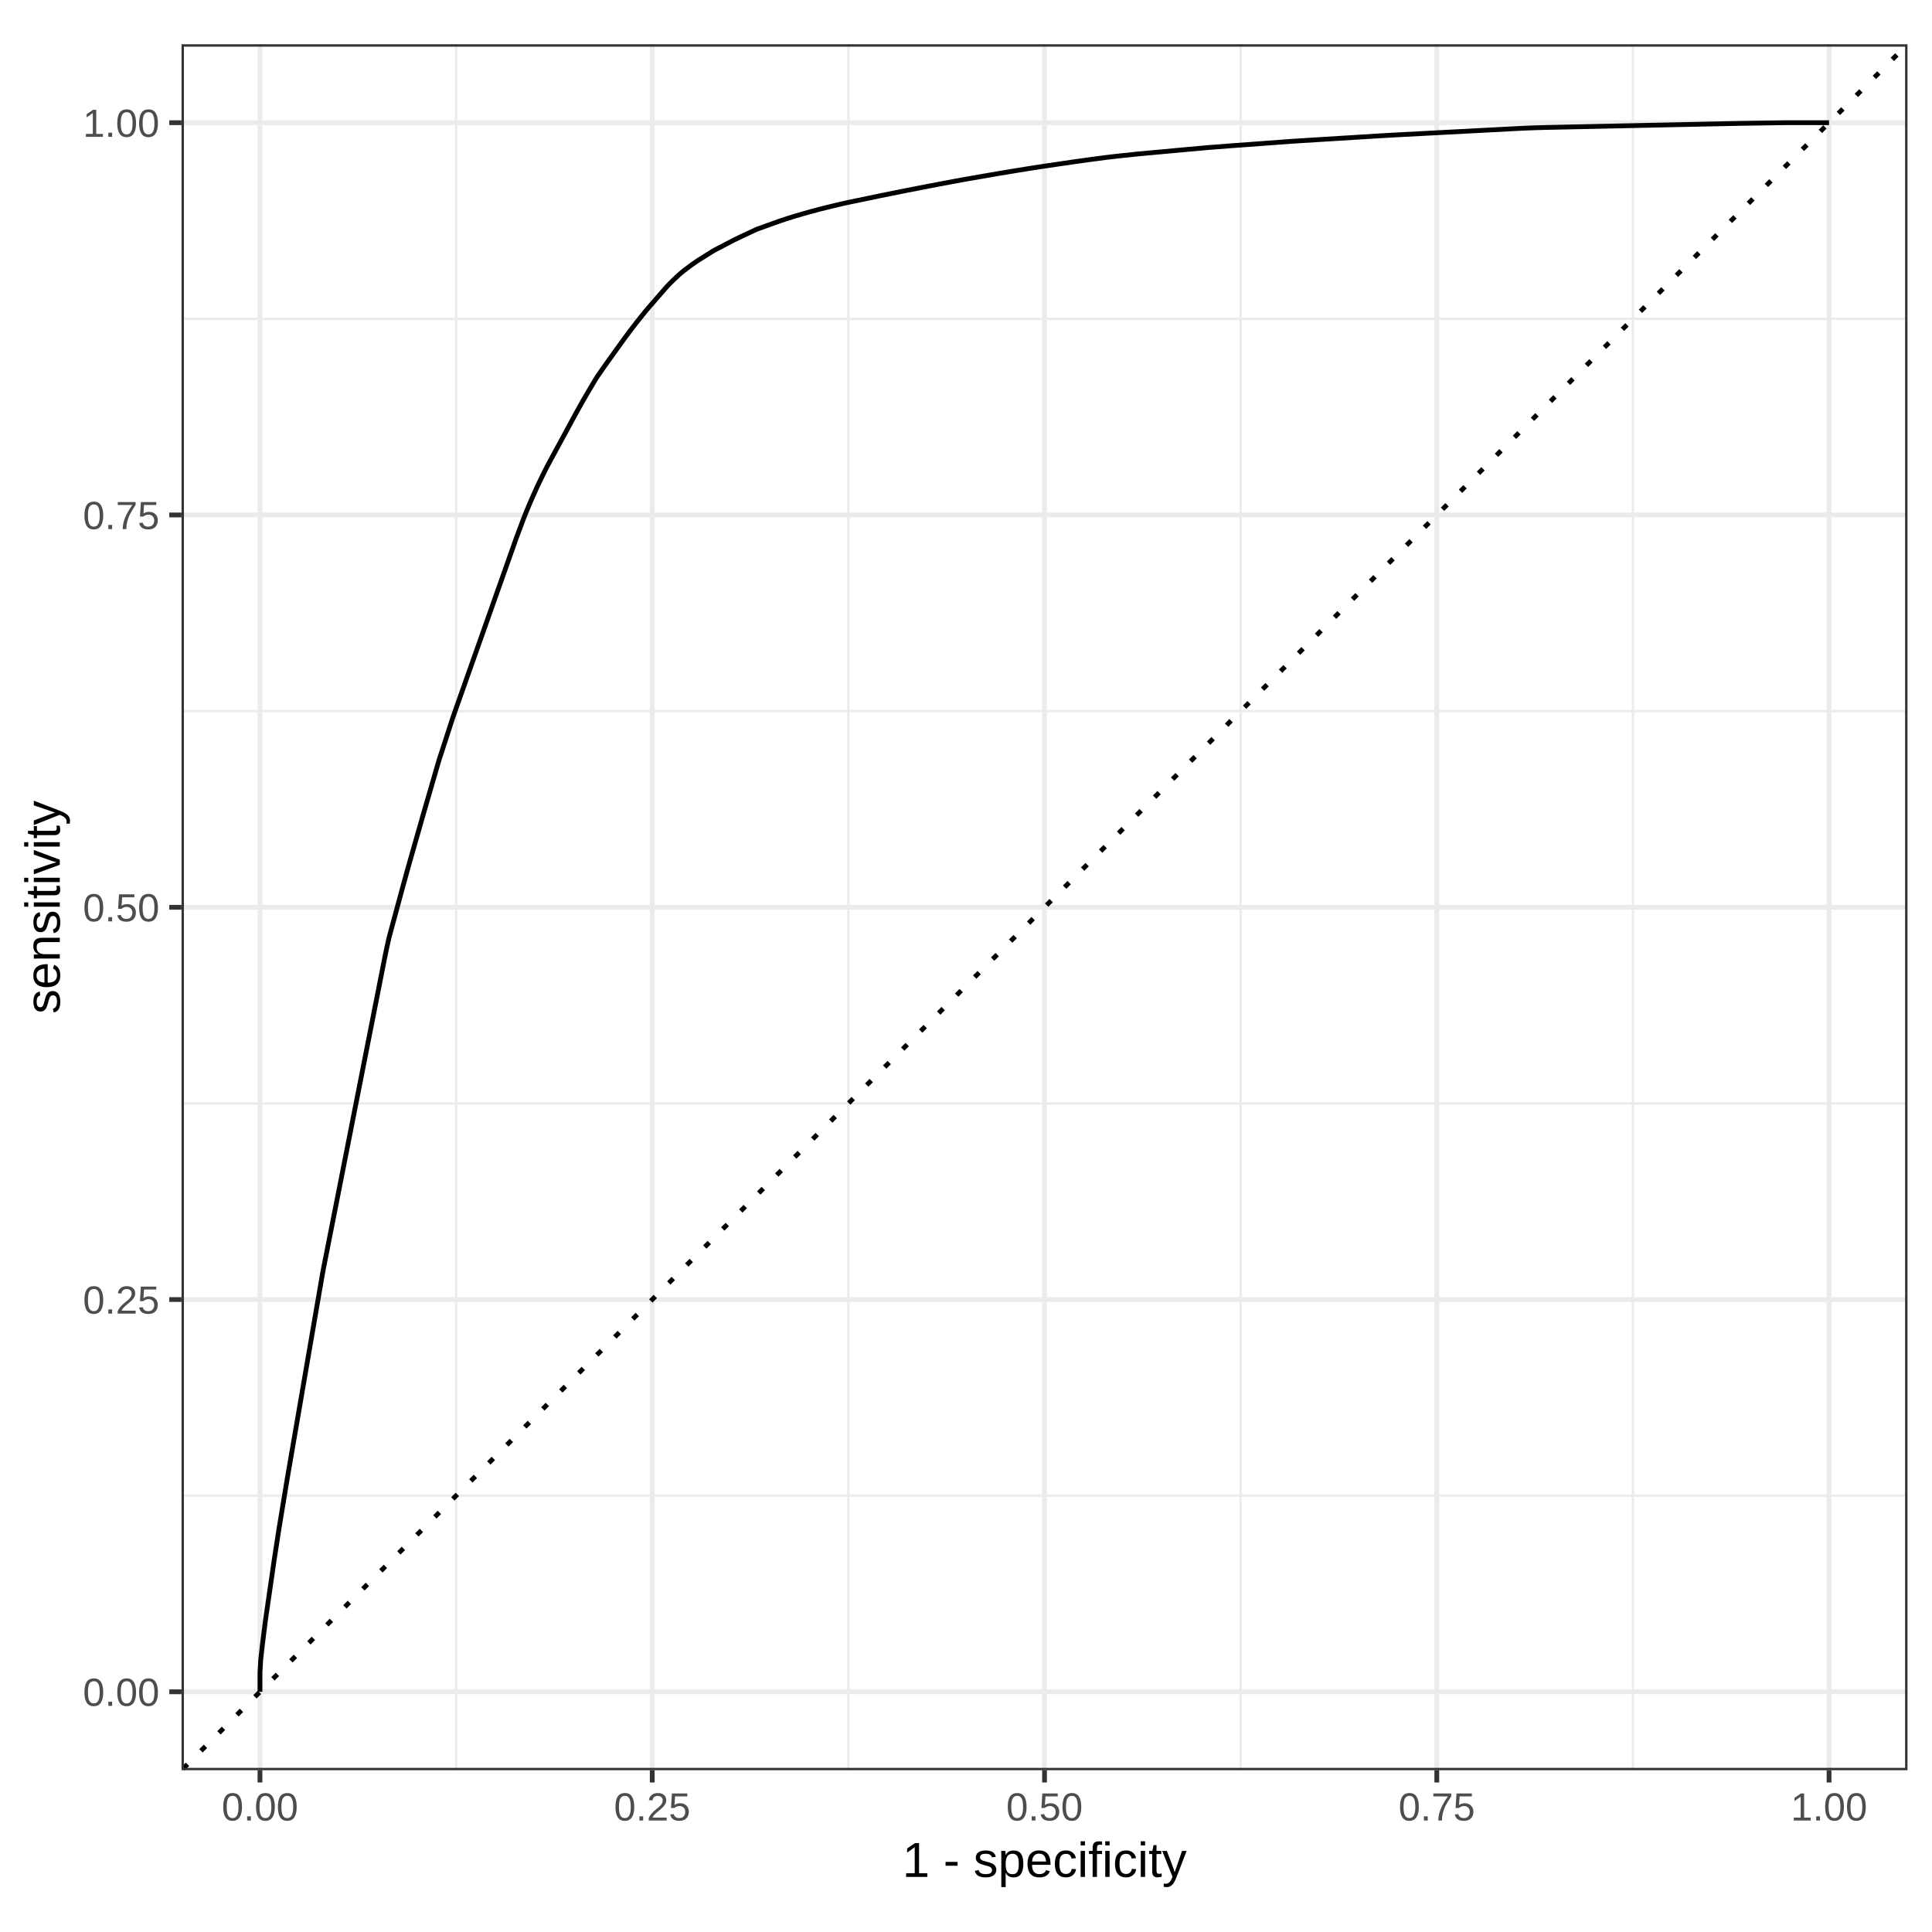
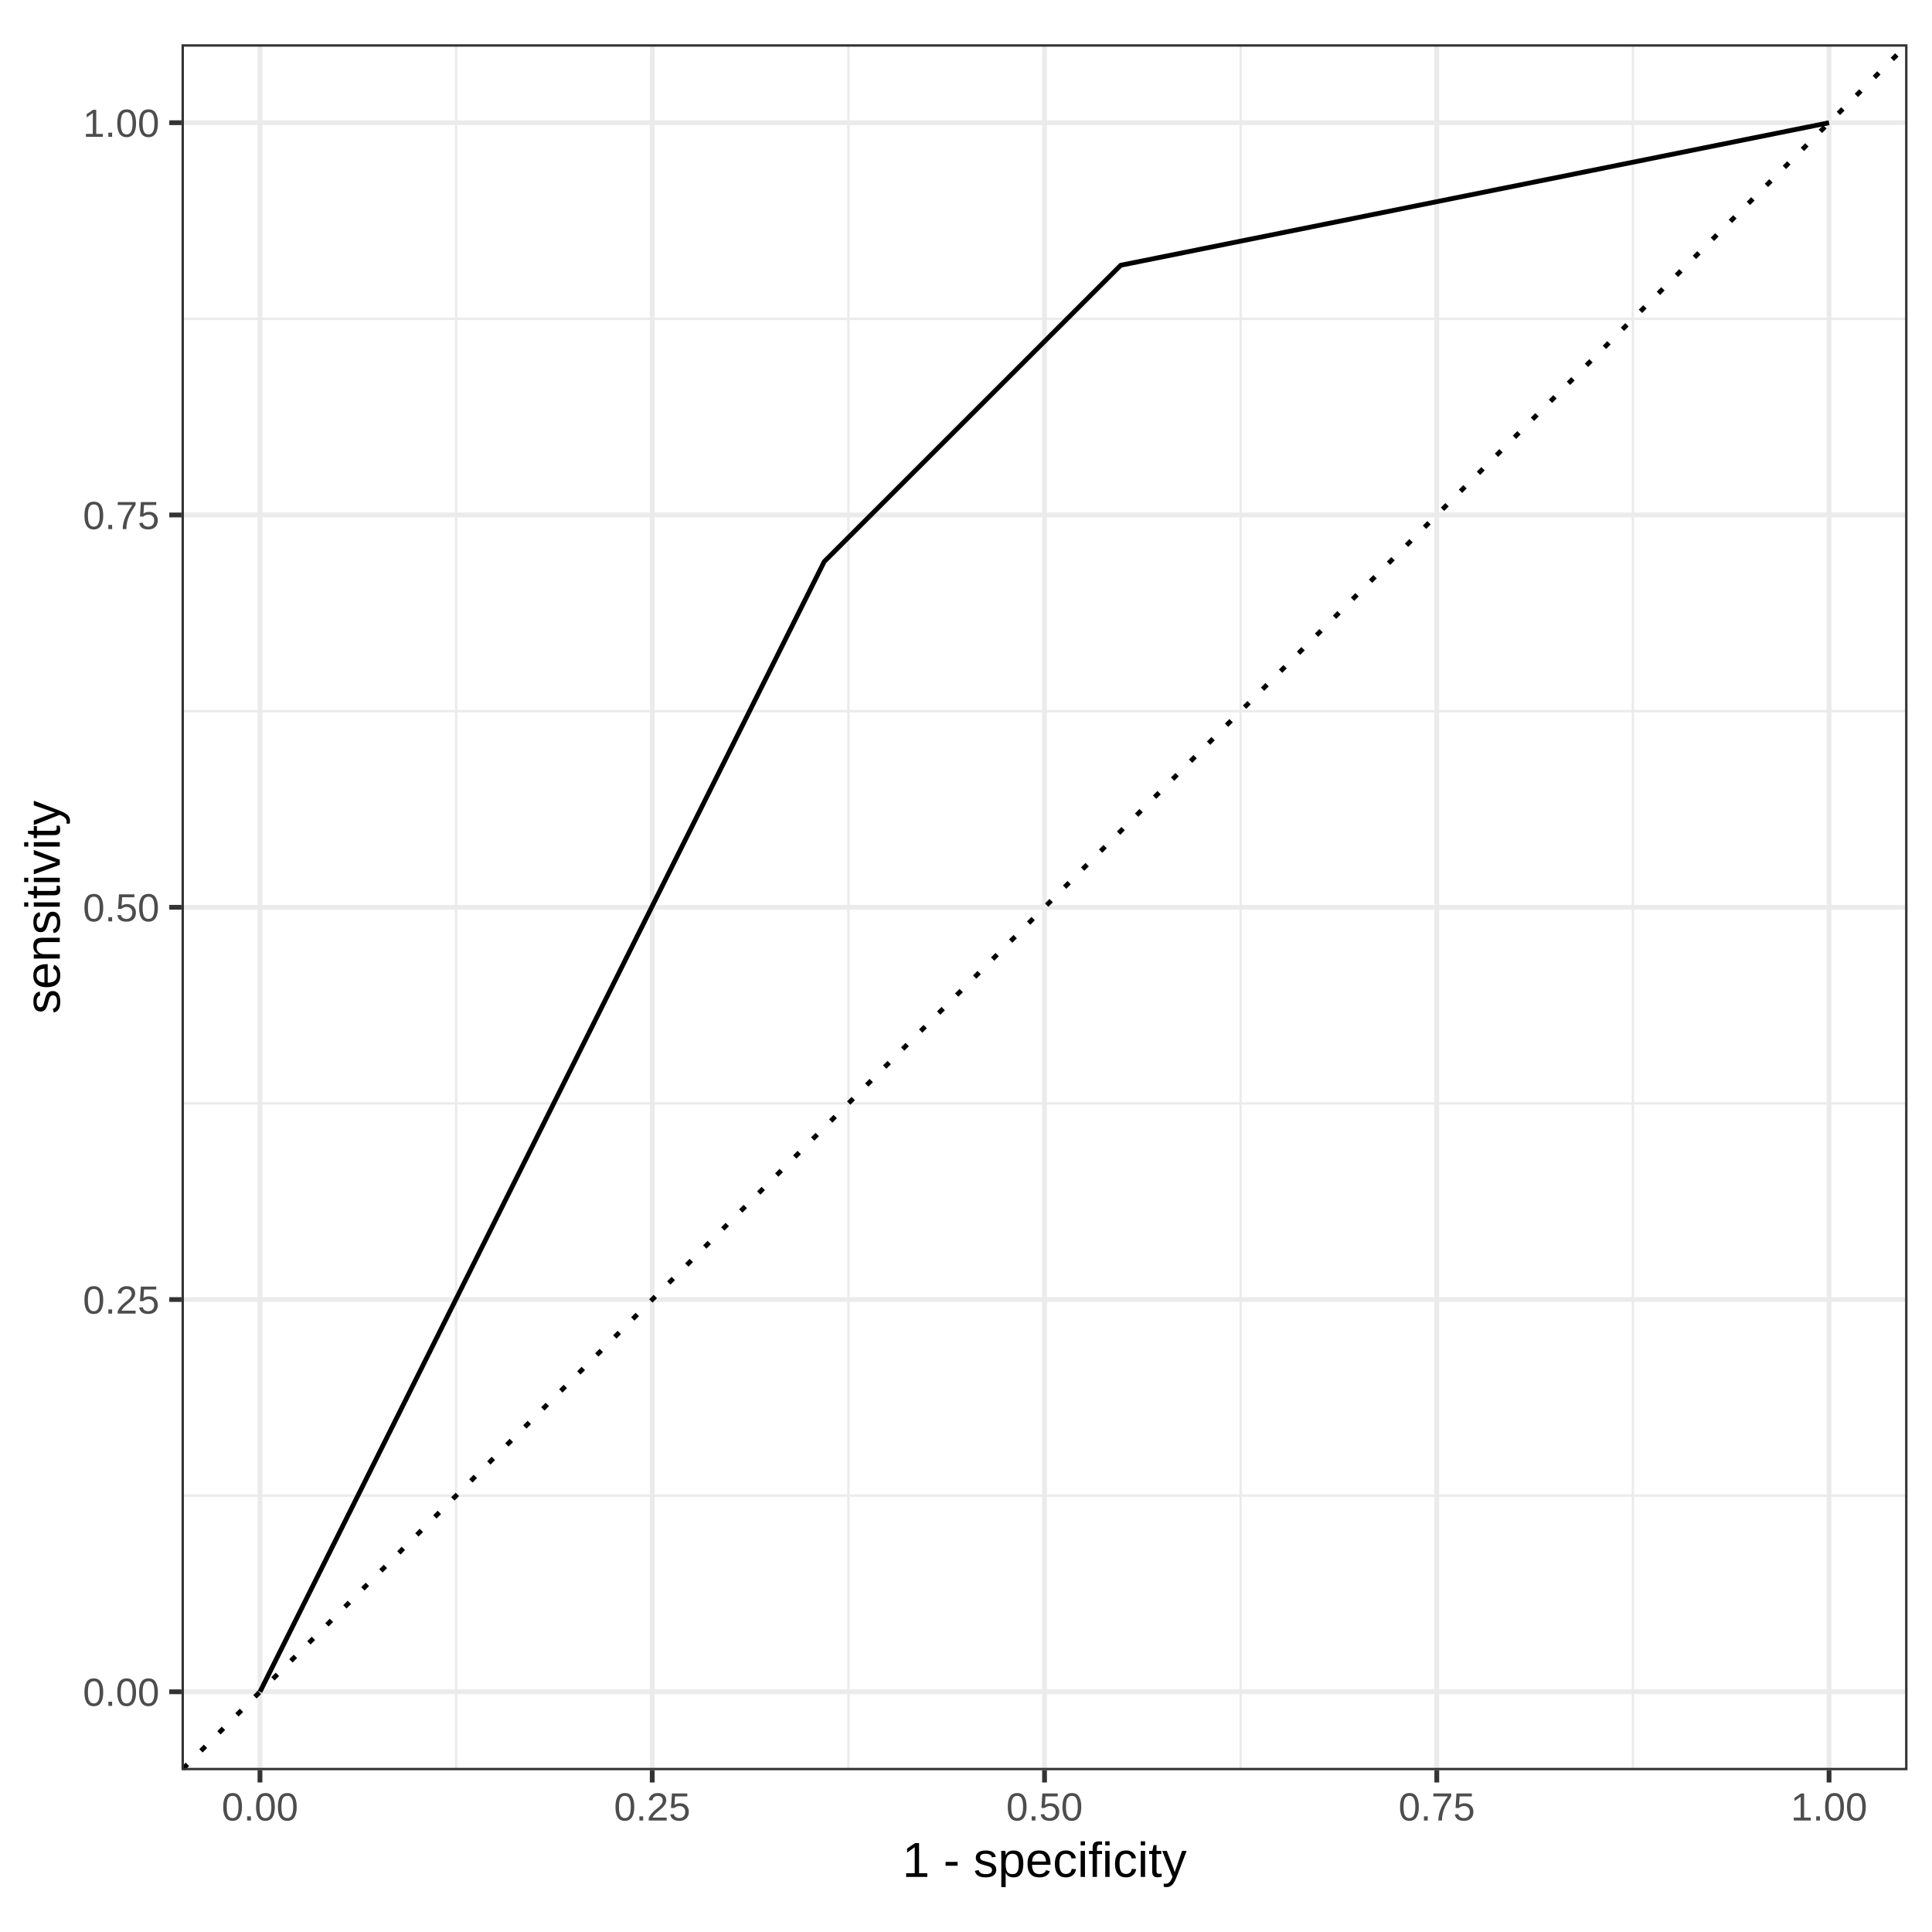
<svg xmlns="http://www.w3.org/2000/svg" class="svglite" width="432.00pt" height="432.00pt" viewBox="0 0 432.00 432.00">
  <defs>
    <style type="text/css">
    .svglite line, .svglite polyline, .svglite polygon, .svglite path, .svglite rect, .svglite circle {
      fill: none;
      stroke: #000000;
      stroke-linecap: round;
      stroke-linejoin: round;
      stroke-miterlimit: 10.00;
    }
    .svglite text {
      white-space: pre;
    }
  </style>
  </defs>
  <rect width="100%" height="100%" style="stroke: none; fill: #FFFFFF;" />
  <defs>
    <clipPath id="cpMC4wMHw0MzIuMDB8MC4wMHw0MzIuMDA=">
      <rect x="0.00" y="0.00" width="432.00" height="432.00" />
    </clipPath>
  </defs>
  <g clip-path="url(#cpMC4wMHw0MzIuMDB8MC4wMHw0MzIuMDA=)">
</g>
  <defs>
    <clipPath id="cpMC4wMHw0MzIuMDB8NC40Mnw0MjcuNTg=">
      <rect x="0" y="4.42" width="432.00" height="423.16" />
    </clipPath>
  </defs>
  <g clip-path="url(#cpMC4wMHw0MzIuMDB8NC40Mnw0MjcuNTg=)">
    <rect x="0" y="4.42" width="432.00" height="423.16" style="stroke-width: 1.07; stroke: #FFFFFF; fill: #FFFFFF;" />
  </g>
  <g clip-path="url(#cpMC4wMHw0MzIuMDB8MC4wMHw0MzIuMDA=)">
</g>
  <defs>
    <clipPath id="cpNDAuNTl8NDI2LjUyfDkuOTB8Mzk1Ljgz">
      <rect x="40.59" y="9.90" width="385.93" height="385.93" />
    </clipPath>
  </defs>
  <g clip-path="url(#cpNDAuNTl8NDI2LjUyfDkuOTB8Mzk1Ljgz)">
    <rect x="40.59" y="9.90" width="385.93" height="385.93" style="stroke-width: 1.07; stroke: none; fill: #FFFFFF;" />
    <polyline points="40.59,334.43 426.52,334.43 " style="stroke-width: 0.53; stroke: #EBEBEB; stroke-linecap: butt;" />
    <polyline points="40.59,246.72 426.52,246.72 " style="stroke-width: 0.53; stroke: #EBEBEB; stroke-linecap: butt;" />
    <polyline points="40.59,159.01 426.52,159.01 " style="stroke-width: 0.53; stroke: #EBEBEB; stroke-linecap: butt;" />
    <polyline points="40.59,71.30 426.52,71.30 " style="stroke-width: 0.53; stroke: #EBEBEB; stroke-linecap: butt;" />
    <polyline points="101.99,395.83 101.99,9.90 " style="stroke-width: 0.53; stroke: #EBEBEB; stroke-linecap: butt;" />
    <polyline points="189.70,395.83 189.70,9.90 " style="stroke-width: 0.53; stroke: #EBEBEB; stroke-linecap: butt;" />
    <polyline points="277.41,395.83 277.41,9.90 " style="stroke-width: 0.53; stroke: #EBEBEB; stroke-linecap: butt;" />
    <polyline points="365.12,395.83 365.12,9.90 " style="stroke-width: 0.53; stroke: #EBEBEB; stroke-linecap: butt;" />
    <polyline points="40.59,378.29 426.52,378.29 " style="stroke-width: 1.07; stroke: #EBEBEB; stroke-linecap: butt;" />
    <polyline points="40.59,290.58 426.52,290.58 " style="stroke-width: 1.07; stroke: #EBEBEB; stroke-linecap: butt;" />
    <polyline points="40.59,202.87 426.52,202.87 " style="stroke-width: 1.07; stroke: #EBEBEB; stroke-linecap: butt;" />
    <polyline points="40.59,115.15 426.52,115.15 " style="stroke-width: 1.07; stroke: #EBEBEB; stroke-linecap: butt;" />
    <polyline points="40.59,27.44 426.52,27.44 " style="stroke-width: 1.07; stroke: #EBEBEB; stroke-linecap: butt;" />
    <polyline points="58.13,395.83 58.13,9.90 " style="stroke-width: 1.07; stroke: #EBEBEB; stroke-linecap: butt;" />
    <polyline points="145.84,395.83 145.84,9.90 " style="stroke-width: 1.07; stroke: #EBEBEB; stroke-linecap: butt;" />
    <polyline points="233.56,395.83 233.56,9.90 " style="stroke-width: 1.07; stroke: #EBEBEB; stroke-linecap: butt;" />
    <polyline points="321.27,395.83 321.27,9.90 " style="stroke-width: 1.07; stroke: #EBEBEB; stroke-linecap: butt;" />
    <polyline points="408.98,395.83 408.98,9.90 " style="stroke-width: 1.07; stroke: #EBEBEB; stroke-linecap: butt;" />
-     <polyline points="408.98,27.44 408.98,27.44 398.97,27.44 389.48,27.58 382.52,27.72 345.73,28.50 343.18,28.57 341.32,28.64 339.79,28.71 313.00,30.12 309.27,30.33 308.08,30.40 294.35,31.25 288.75,31.60 282.99,32.03 275.36,32.59 269.93,33.01 265.18,33.44 254.50,34.42 250.43,34.85 248.56,35.06 247.38,35.20 243.65,35.69 240.08,36.19 237.20,36.61 232.45,37.31 230.59,37.60 227.54,38.09 223.30,38.79 219.23,39.50 216.00,40.06 213.63,40.49 209.90,41.19 207.70,41.61 205.15,42.11 202.27,42.67 197.01,43.73 189.55,45.28 187.69,45.70 186.50,45.99 184.46,46.48 183.62,46.69 181.24,47.33 179.72,47.75 177.34,48.45 175.99,48.88 174.29,49.44 171.92,50.29 169.20,51.27 167.68,51.98 166.32,52.61 165.13,53.18 164.12,53.67 160.05,55.79 159.54,56.07 156.15,58.18 154.62,59.24 152.75,60.65 151.91,61.36 150.55,62.63 149.70,63.47 149.36,63.82 148.85,64.39 148.18,65.16 145.29,68.48 144.45,69.46 142.41,72.00 141.05,73.77 140.21,74.89 139.53,75.81 136.48,80.04 134.78,82.44 133.42,84.41 132.91,85.26 131.90,86.95 130.37,89.56 128.84,92.31 128.00,93.86 126.81,96.05 122.57,103.87 122.23,104.51 121.04,106.90 120.03,109.02 118.50,112.47 117.82,114.10 117.14,115.79 115.45,120.30 101.71,159.15 101.20,160.63 99.85,164.79 98.15,170.01 94.59,182.28 91.37,193.56 90.01,198.49 87.13,209.14 86.96,209.77 86.45,212.10 86.11,213.72 72.38,283.38 72.04,285.22 64.41,329.57 64.24,330.55 62.37,341.91 61.35,348.53 59.49,361.37 59.32,362.56 58.64,368.06 58.30,371.10 58.13,373.99 58.13,378.29 " style="stroke-width: 1.07; stroke-linecap: butt;" />
+     <polyline points="408.98,27.44 408.98,27.44 250.60,59.31 184.29,125.59 58.13,378.29 " style="stroke-width: 1.07; stroke-linecap: butt;" />
    <line x1="-345.34" y1="781.76" x2="812.45" y2="-376.03" style="stroke-width: 1.07; stroke-dasharray: 1.42,4.27; stroke-linecap: butt;" />
    <rect x="40.59" y="9.90" width="385.93" height="385.93" style="stroke-width: 1.07; stroke: #333333;" />
  </g>
  <g clip-path="url(#cpMC4wMHw0MzIuMDB8MC4wMHw0MzIuMDA=)">
    <text x="35.66" y="381.44" text-anchor="end" style="font-size: 8.80px;fill: #4D4D4D; font-family: &quot;Arial&quot;;" textLength="17.13px" lengthAdjust="spacingAndGlyphs">0.00</text>
    <text x="35.66" y="293.73" text-anchor="end" style="font-size: 8.80px;fill: #4D4D4D; font-family: &quot;Arial&quot;;" textLength="17.13px" lengthAdjust="spacingAndGlyphs">0.25</text>
    <text x="35.66" y="206.02" text-anchor="end" style="font-size: 8.80px;fill: #4D4D4D; font-family: &quot;Arial&quot;;" textLength="17.13px" lengthAdjust="spacingAndGlyphs">0.50</text>
    <text x="35.66" y="118.31" text-anchor="end" style="font-size: 8.80px;fill: #4D4D4D; font-family: &quot;Arial&quot;;" textLength="17.13px" lengthAdjust="spacingAndGlyphs">0.75</text>
    <text x="35.66" y="30.60" text-anchor="end" style="font-size: 8.80px;fill: #4D4D4D; font-family: &quot;Arial&quot;;" textLength="17.13px" lengthAdjust="spacingAndGlyphs">1.00</text>
    <polyline points="37.85,378.29 40.59,378.29 " style="stroke-width: 1.07; stroke: #333333; stroke-linecap: butt;" />
    <polyline points="37.85,290.58 40.59,290.58 " style="stroke-width: 1.07; stroke: #333333; stroke-linecap: butt;" />
    <polyline points="37.85,202.87 40.59,202.87 " style="stroke-width: 1.07; stroke: #333333; stroke-linecap: butt;" />
    <polyline points="37.85,115.15 40.59,115.15 " style="stroke-width: 1.07; stroke: #333333; stroke-linecap: butt;" />
    <polyline points="37.85,27.44 40.59,27.44 " style="stroke-width: 1.07; stroke: #333333; stroke-linecap: butt;" />
    <polyline points="58.13,398.57 58.13,395.83 " style="stroke-width: 1.07; stroke: #333333; stroke-linecap: butt;" />
    <polyline points="145.84,398.57 145.84,395.83 " style="stroke-width: 1.07; stroke: #333333; stroke-linecap: butt;" />
    <polyline points="233.56,398.57 233.56,395.83 " style="stroke-width: 1.07; stroke: #333333; stroke-linecap: butt;" />
    <polyline points="321.27,398.57 321.27,395.83 " style="stroke-width: 1.07; stroke: #333333; stroke-linecap: butt;" />
    <polyline points="408.98,398.57 408.98,395.83 " style="stroke-width: 1.07; stroke: #333333; stroke-linecap: butt;" />
    <text x="58.13" y="407.07" text-anchor="middle" style="font-size: 8.80px;fill: #4D4D4D; font-family: &quot;Arial&quot;;" textLength="17.13px" lengthAdjust="spacingAndGlyphs">0.00</text>
    <text x="145.84" y="407.07" text-anchor="middle" style="font-size: 8.80px;fill: #4D4D4D; font-family: &quot;Arial&quot;;" textLength="17.13px" lengthAdjust="spacingAndGlyphs">0.25</text>
    <text x="233.56" y="407.07" text-anchor="middle" style="font-size: 8.80px;fill: #4D4D4D; font-family: &quot;Arial&quot;;" textLength="17.13px" lengthAdjust="spacingAndGlyphs">0.50</text>
    <text x="321.27" y="407.07" text-anchor="middle" style="font-size: 8.80px;fill: #4D4D4D; font-family: &quot;Arial&quot;;" textLength="17.13px" lengthAdjust="spacingAndGlyphs">0.75</text>
    <text x="408.98" y="407.07" text-anchor="middle" style="font-size: 8.80px;fill: #4D4D4D; font-family: &quot;Arial&quot;;" textLength="17.13px" lengthAdjust="spacingAndGlyphs">1.00</text>
    <text x="233.56" y="419.68" text-anchor="middle" style="font-size: 11.00px; font-family: &quot;Arial&quot;;" textLength="63.56px" lengthAdjust="spacingAndGlyphs">1 - specificity</text>
    <text transform="translate(13.37,202.87) rotate(-90)" text-anchor="middle" style="font-size: 11.00px; font-family: &quot;Arial&quot;;" textLength="47.67px" lengthAdjust="spacingAndGlyphs">sensitivity</text>
  </g>
</svg>
